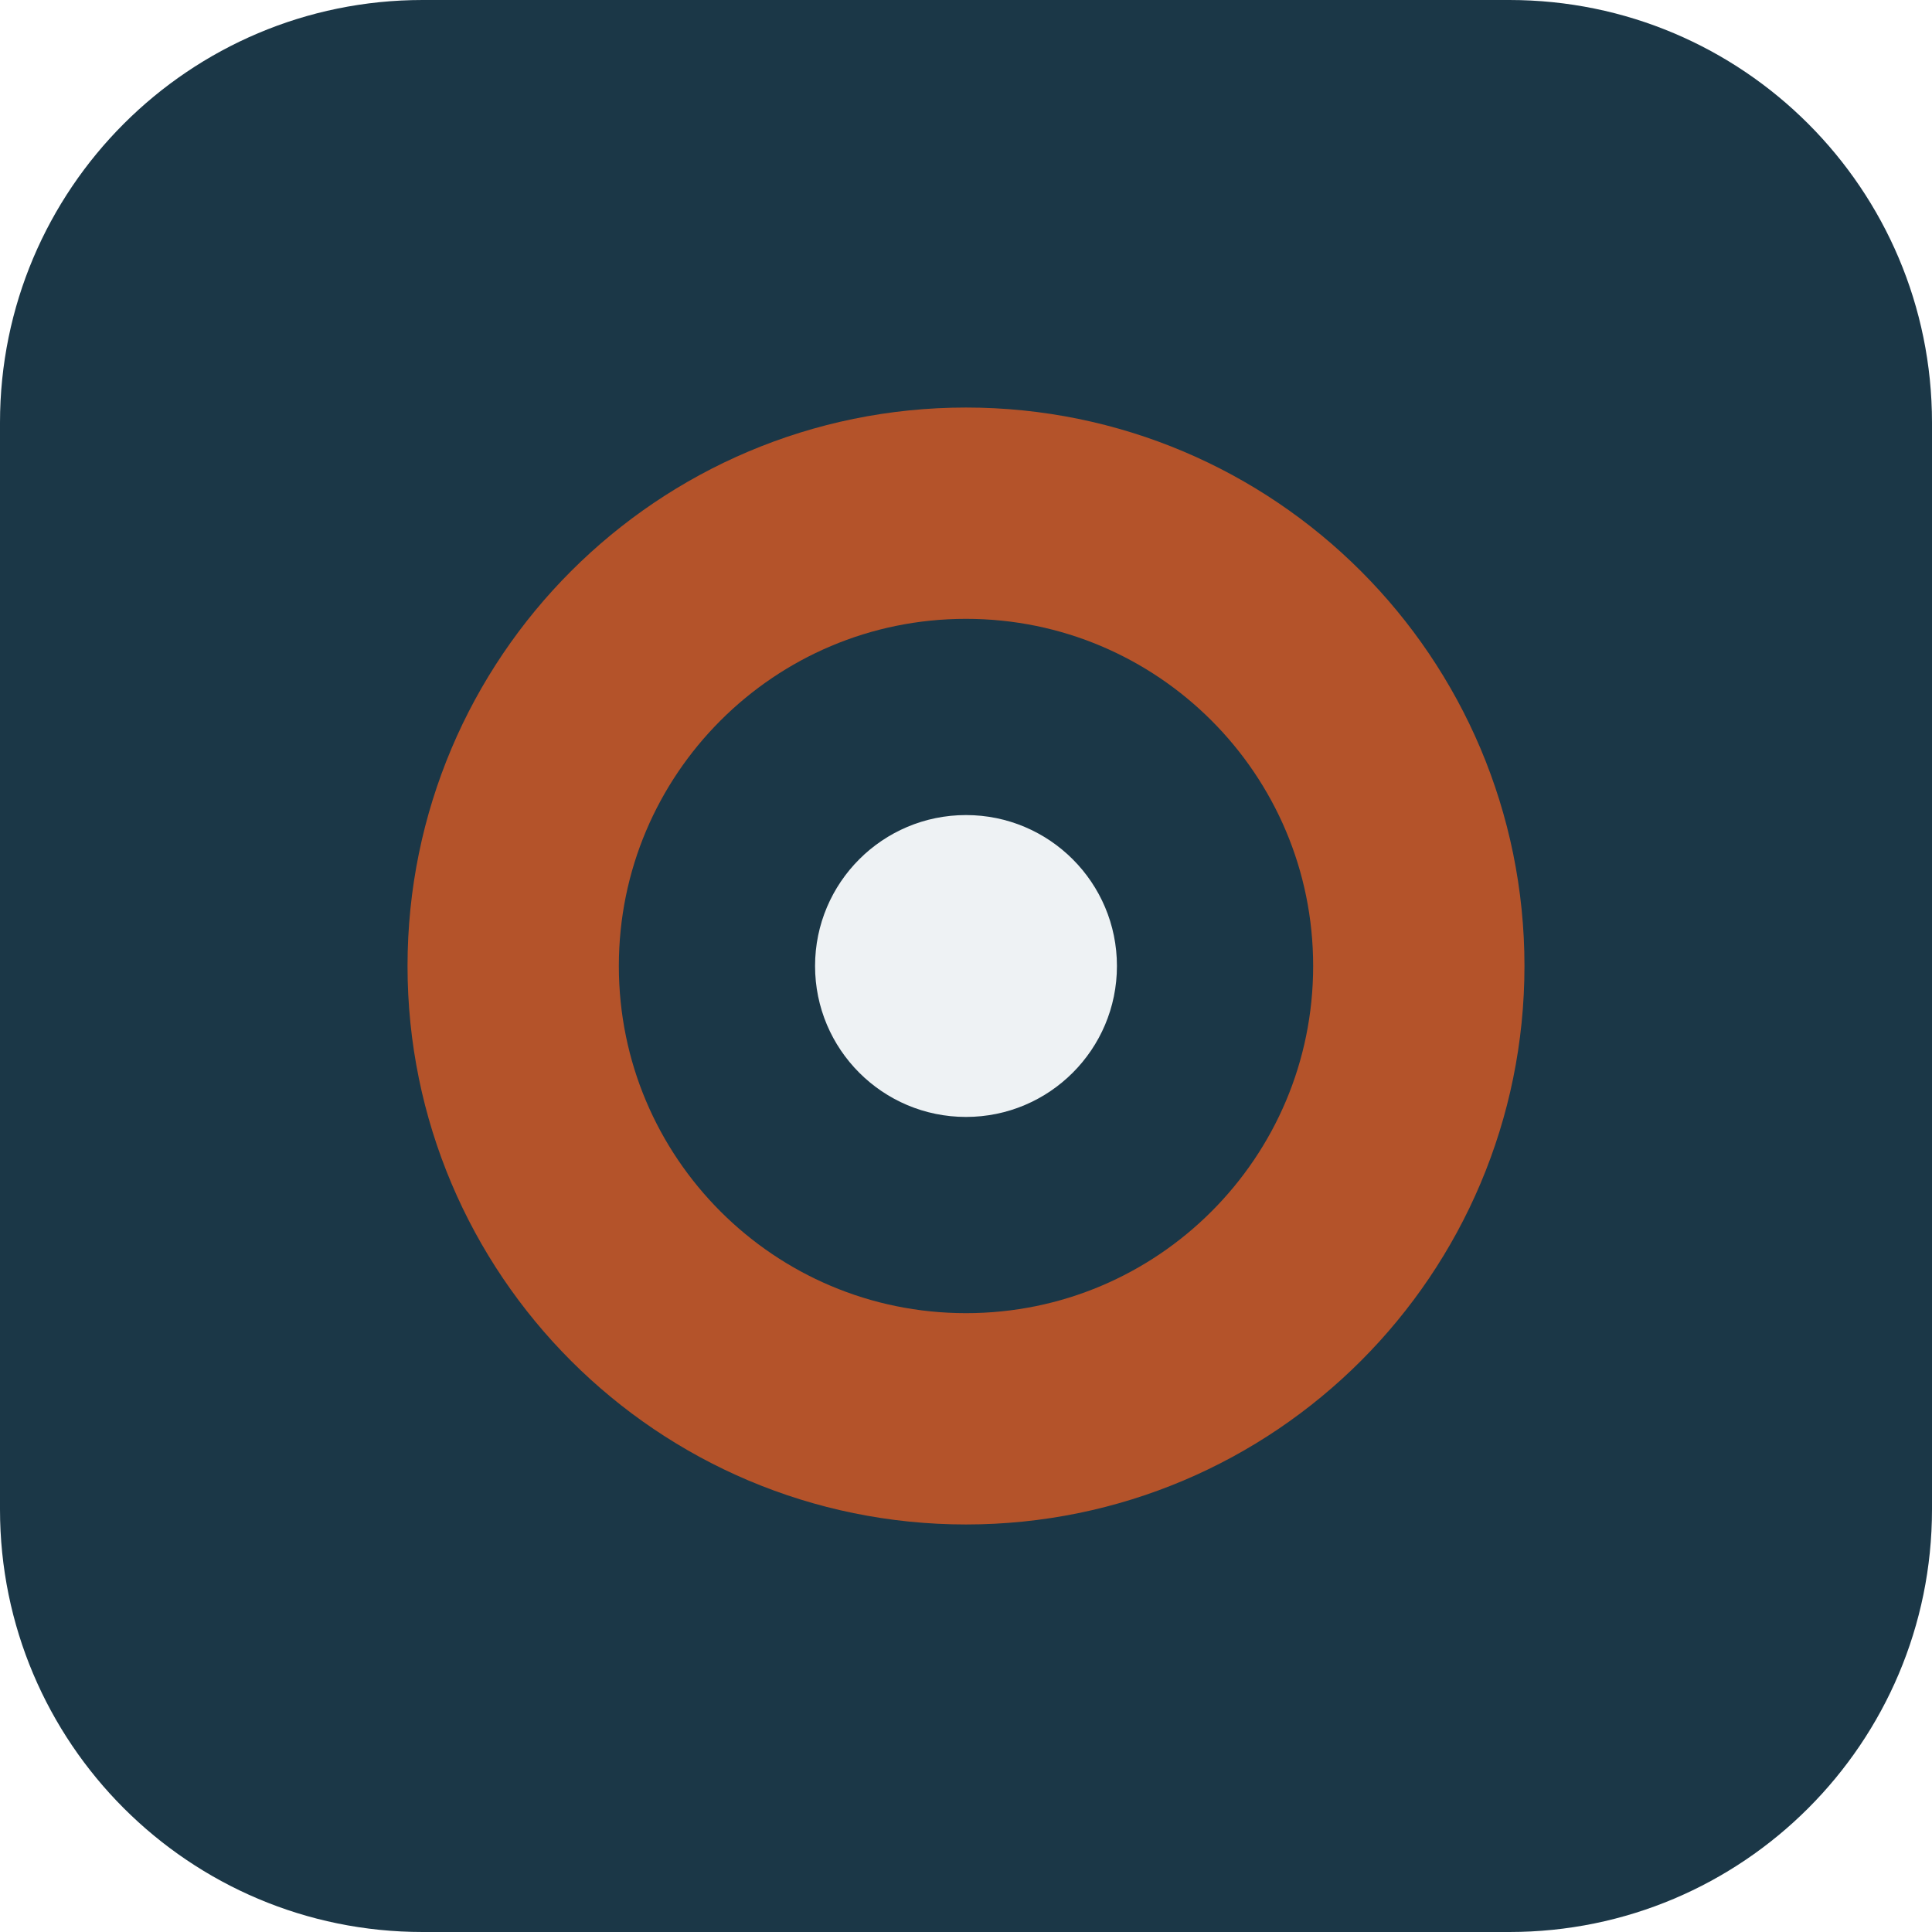
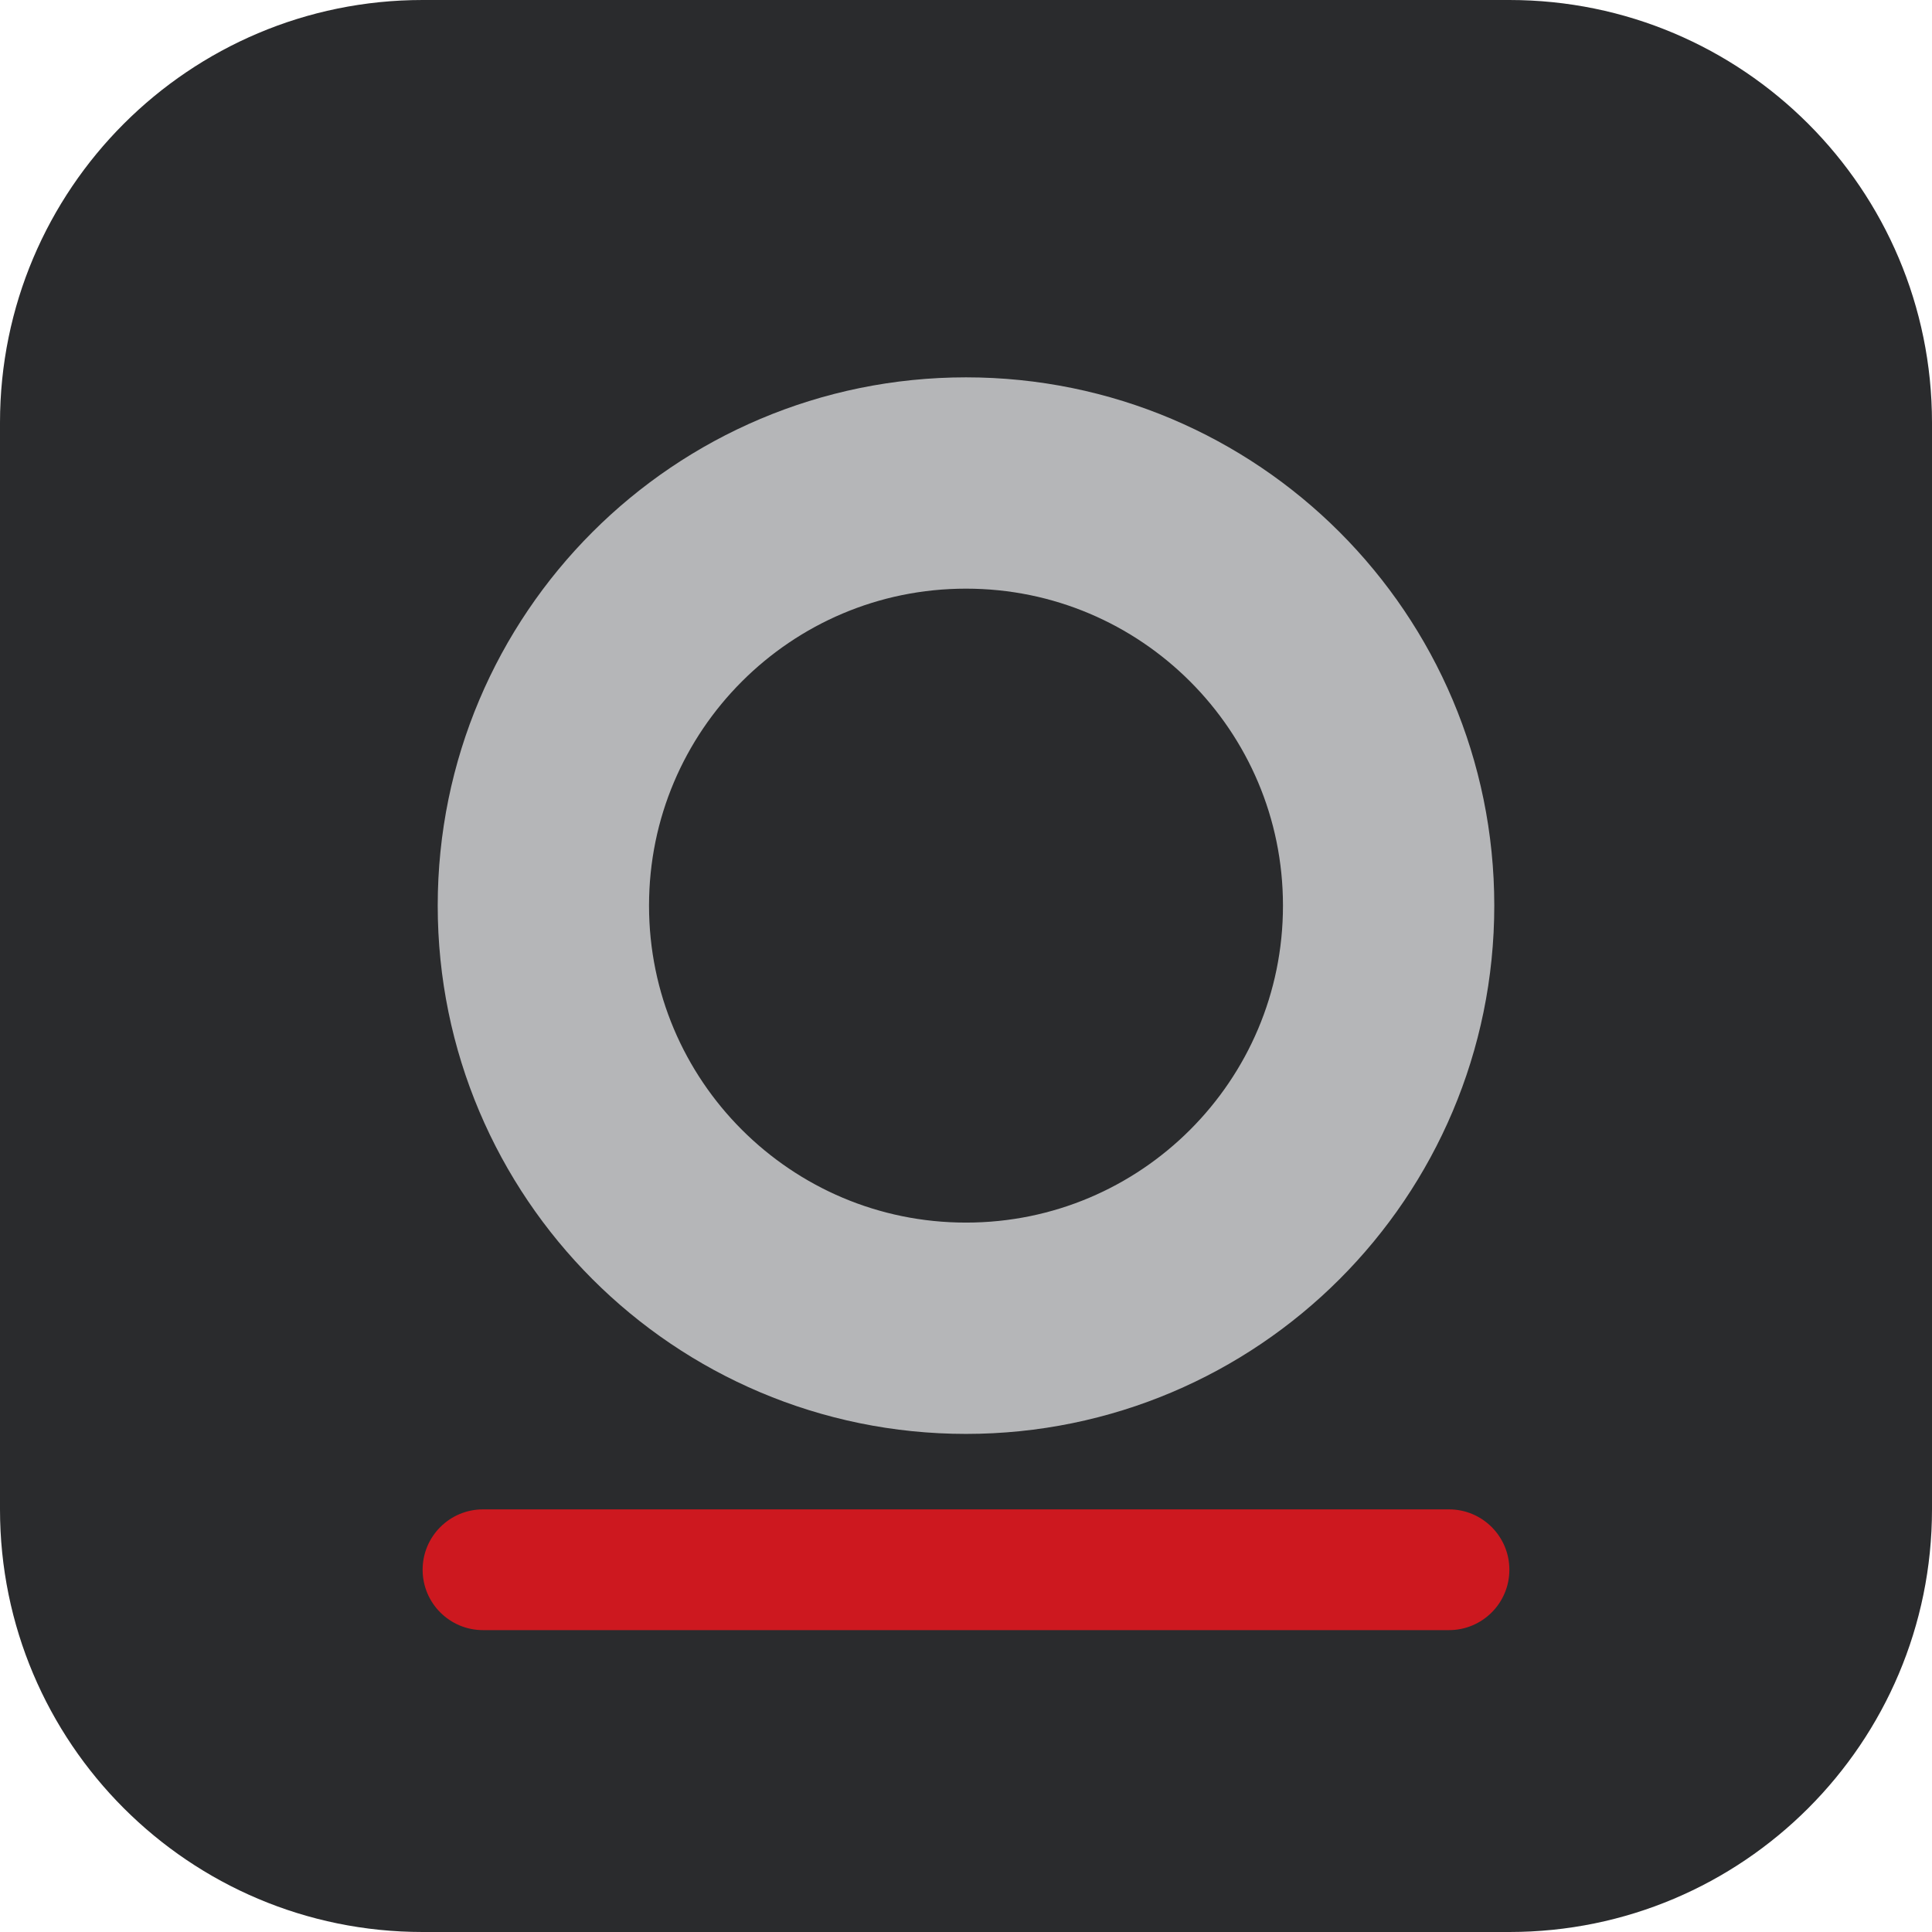
<svg xmlns="http://www.w3.org/2000/svg" viewBox="0 0 64 64">
-   <rect width="64" height="64" rx="14" fill="#1B3747" />
-   <circle cx="32" cy="32" r="15" fill="none" stroke="#B4532A" stroke-width="7" />
-   <circle cx="32" cy="32" r="5" fill="#EEF2F4" />
+   <rect width="64" height="64" rx="14" fill="#2A2B2D" />
+   <circle cx="32" cy="30" r="14" fill="none" stroke="#B5B6B8" stroke-width="7" />
+   <rect x="14" y="50" width="36" height="4" rx="2" fill="#CD181F" />
</svg>
